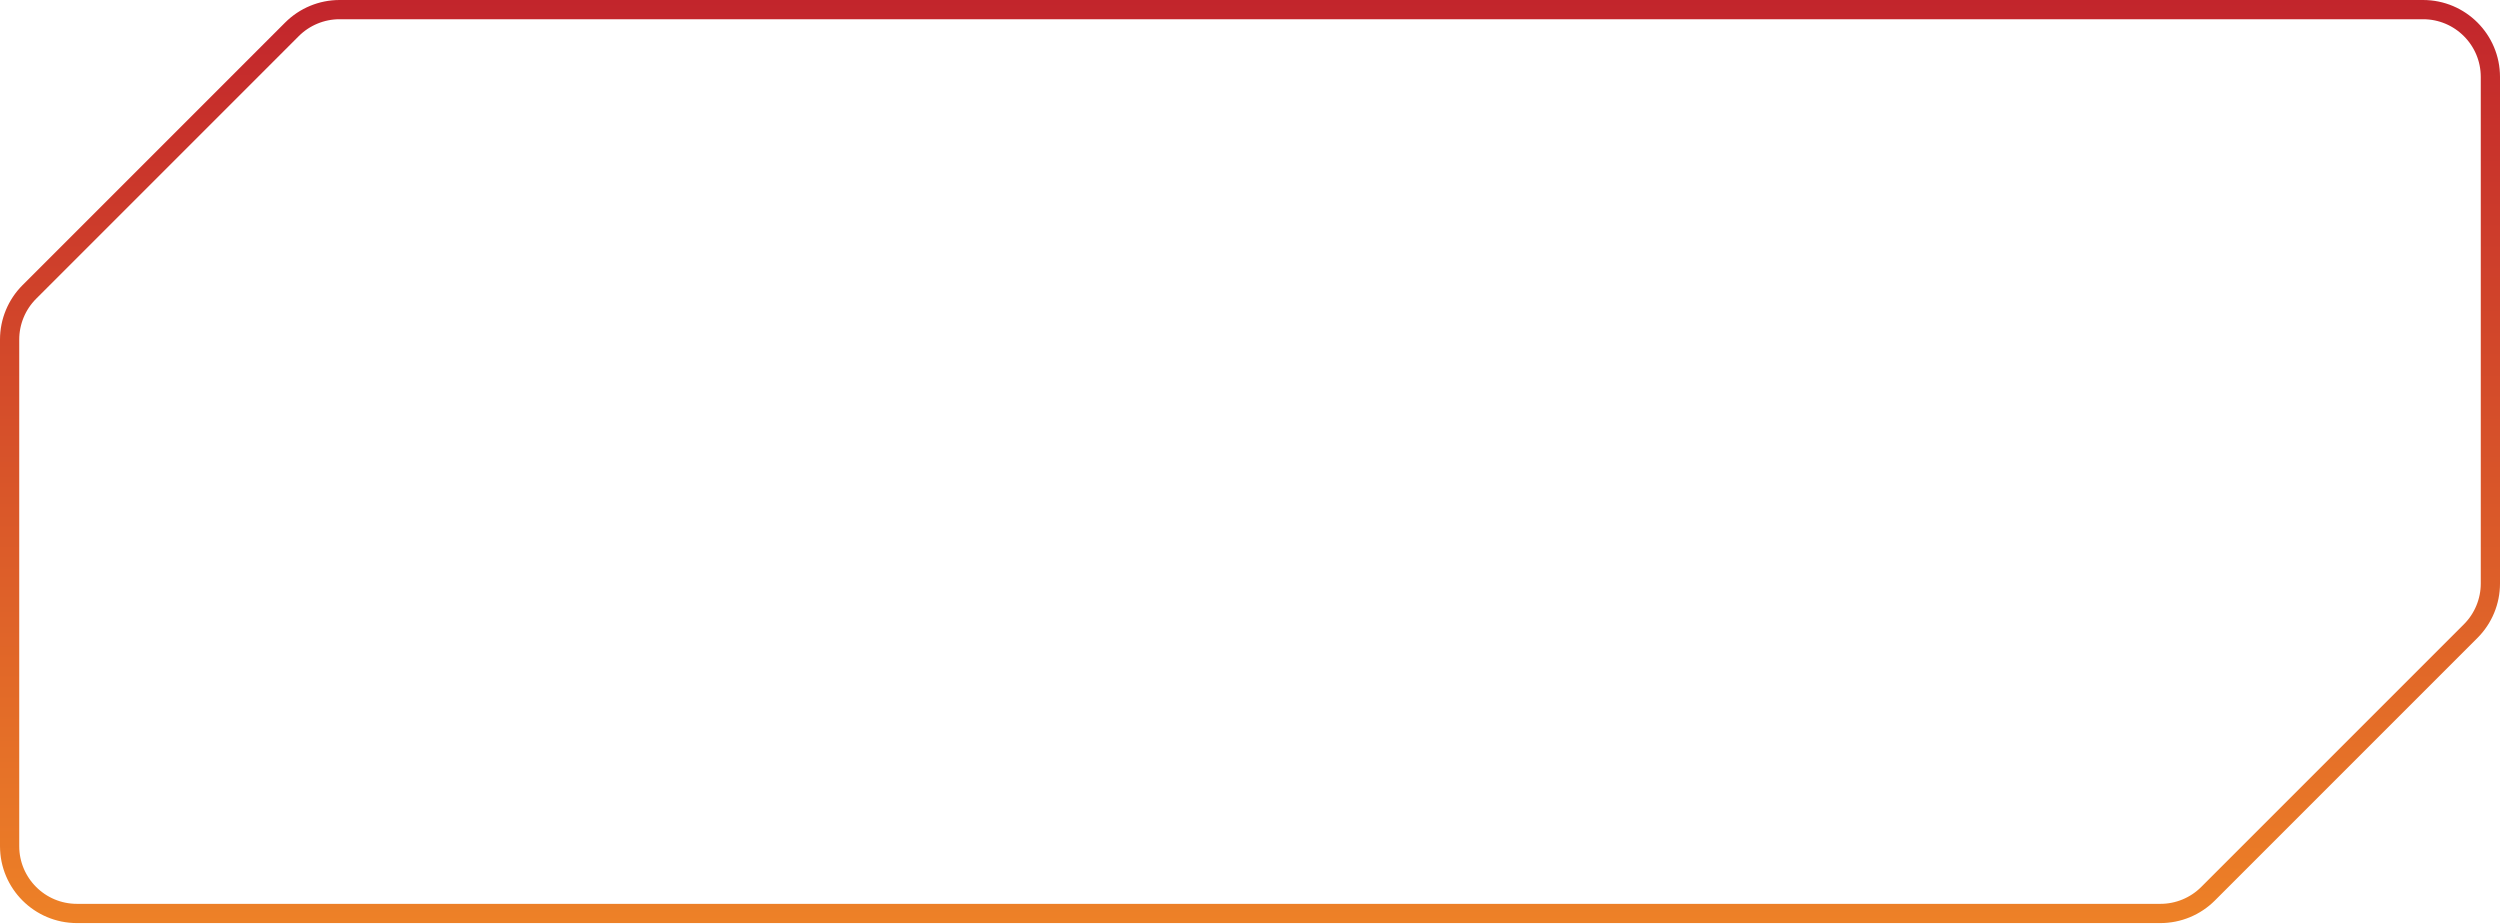
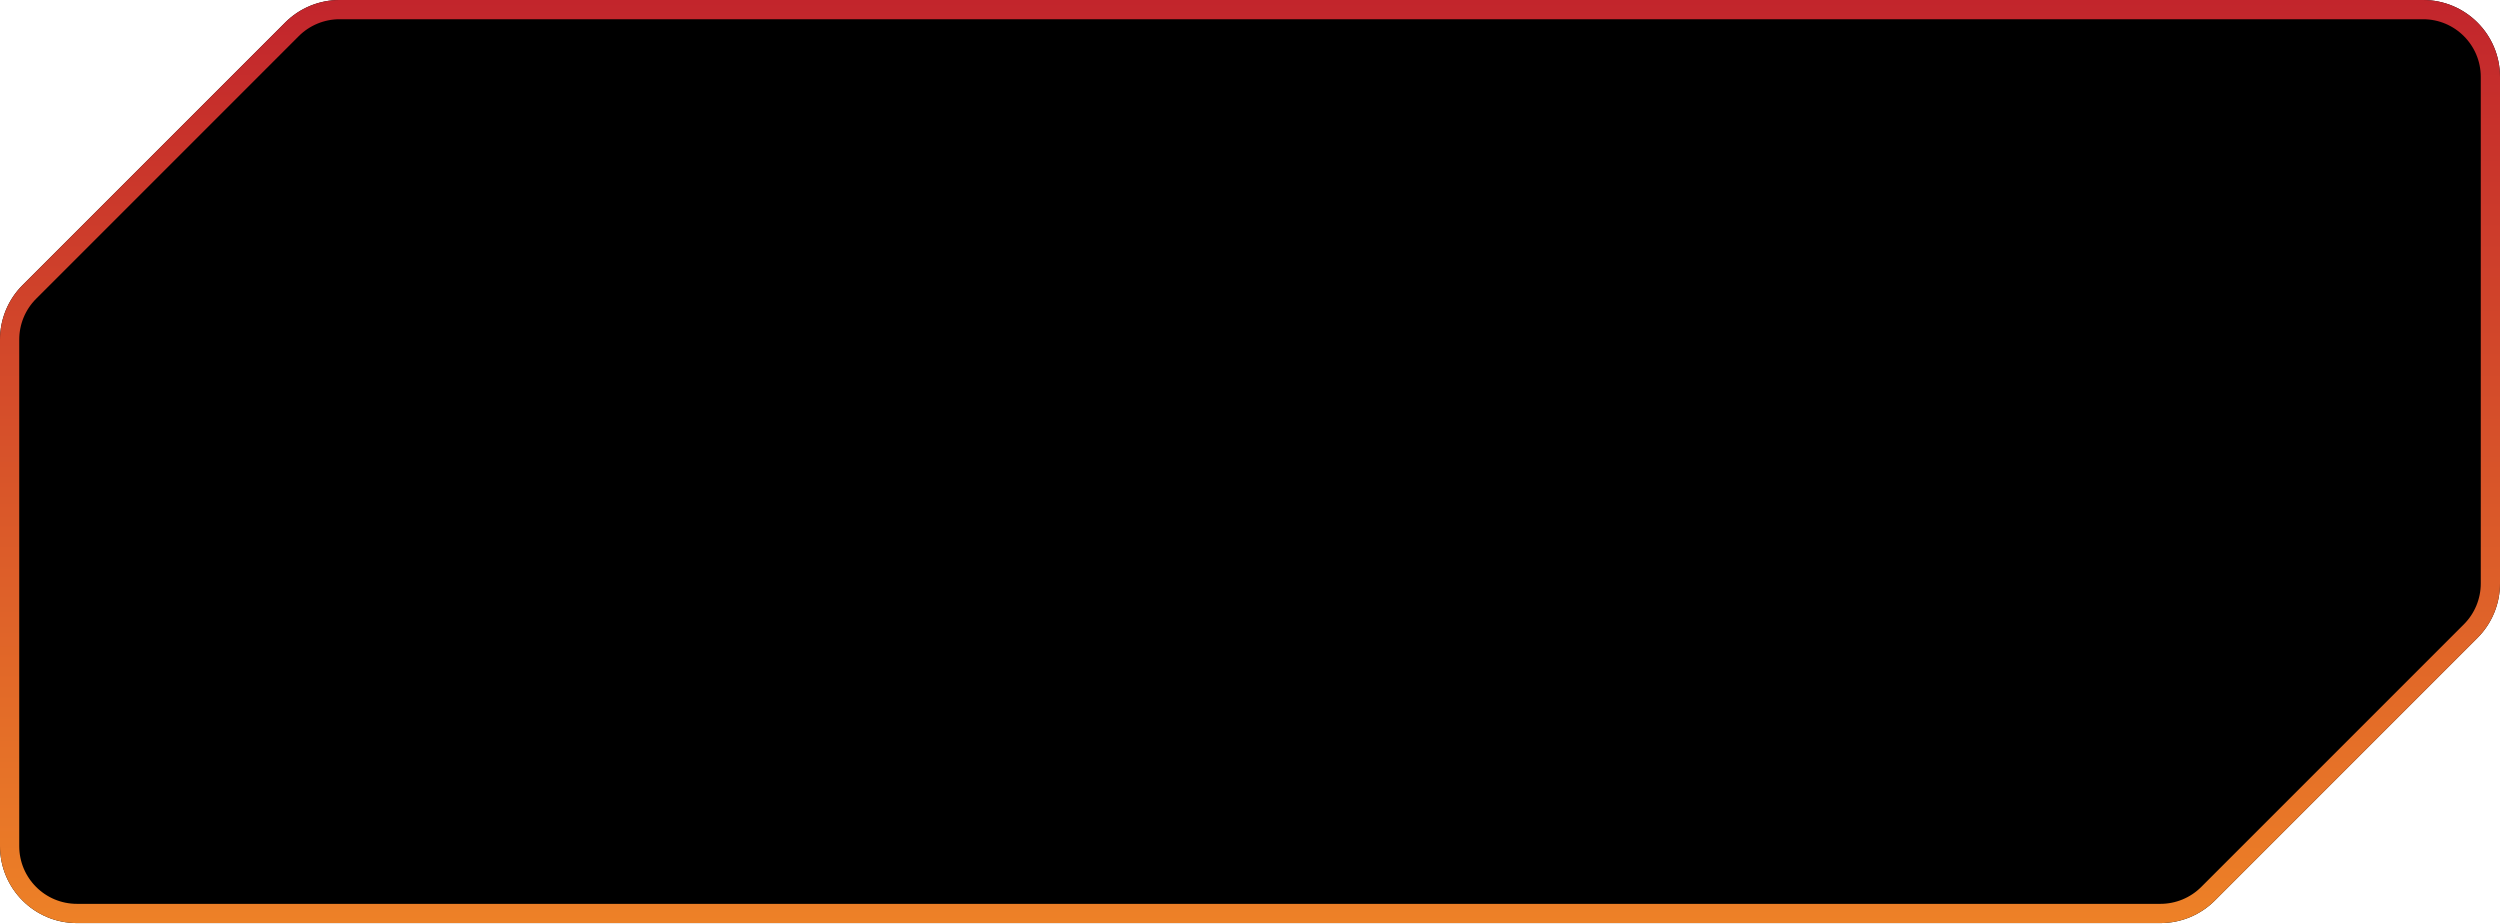
- <svg xmlns="http://www.w3.org/2000/svg" viewBox="0 0 130 48" fill="none">
+ <svg xmlns="http://www.w3.org/2000/svg" width="130" height="48" viewBox="0 0 130 48" fill="none">
+   <path d="M14.828 1.172C15.579 0.421 16.596 0 17.657 0H126C128.209 0 130 1.791 130 4V30.343C130 31.404 129.579 32.421 128.828 33.172L115.172 46.828C114.421 47.579 113.404 48 112.343 48H4C1.791 48 0 46.209 0 44V17.657C0 16.596 0.421 15.579 1.172 14.828L14.828 1.172Z" fill="url(#paint0_linear_1583_704)" />
  <path d="M15.182 1.525C15.838 0.869 16.729 0.5 17.657 0.5H126C127.933 0.5 129.5 2.067 129.5 4V30.343C129.5 31.271 129.131 32.162 128.475 32.818L114.818 46.475C114.162 47.131 113.271 47.5 112.343 47.5H4C2.067 47.5 0.5 45.933 0.5 44V17.657C0.5 16.729 0.869 15.838 1.525 15.182L15.182 1.525Z" stroke="url(#paint0_linear_1250_194)" />
+   <defs>
+     <linearGradient id="paint0_linear_1583_704" x1="65" y1="0" x2="65" y2="48" gradientUnits="userSpaceOnUse">
+       <stop stop-color="stopColor" />
+       <stop offset="1" stop-color="stopColor" />
+     </linearGradient>
+   </defs>
  <defs>
    <linearGradient id="paint0_linear_1250_194" x1="65" y1="0" x2="65" y2="48" gradientUnits="userSpaceOnUse">
      <stop stop-color="#C2252C" />
      <stop offset="1" stop-color="#ED8127" />
    </linearGradient>
  </defs>
</svg>
